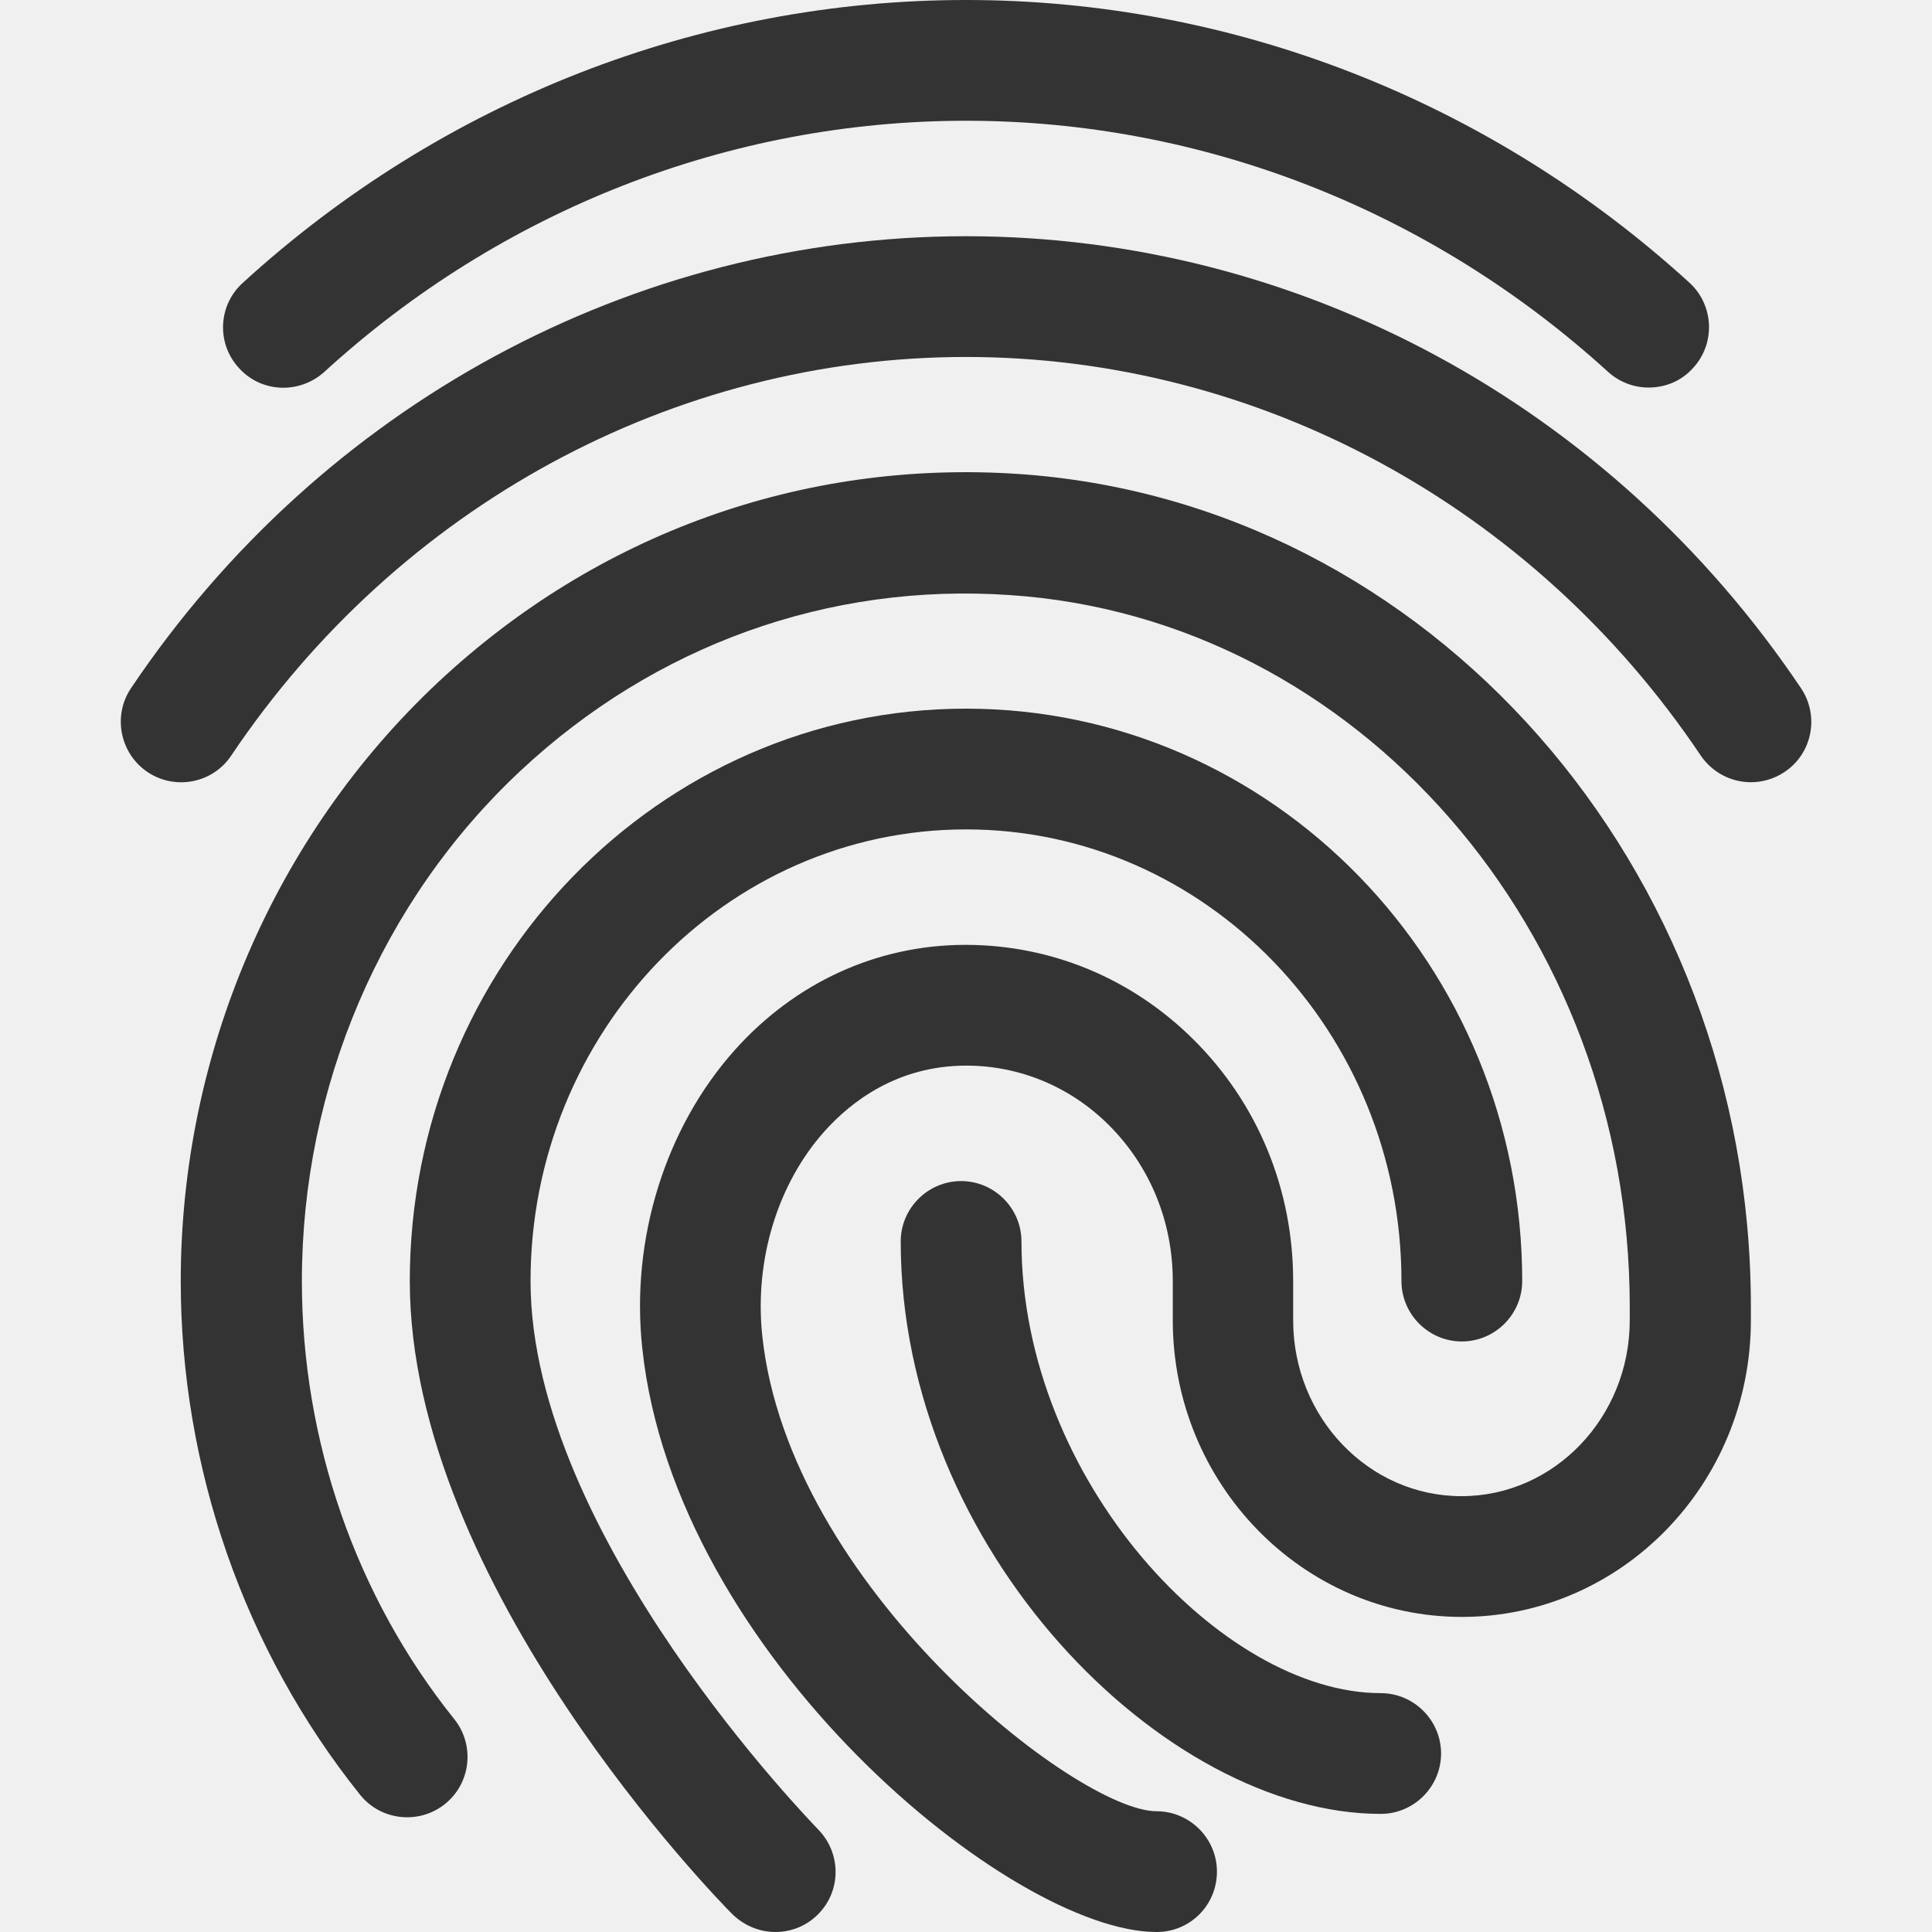
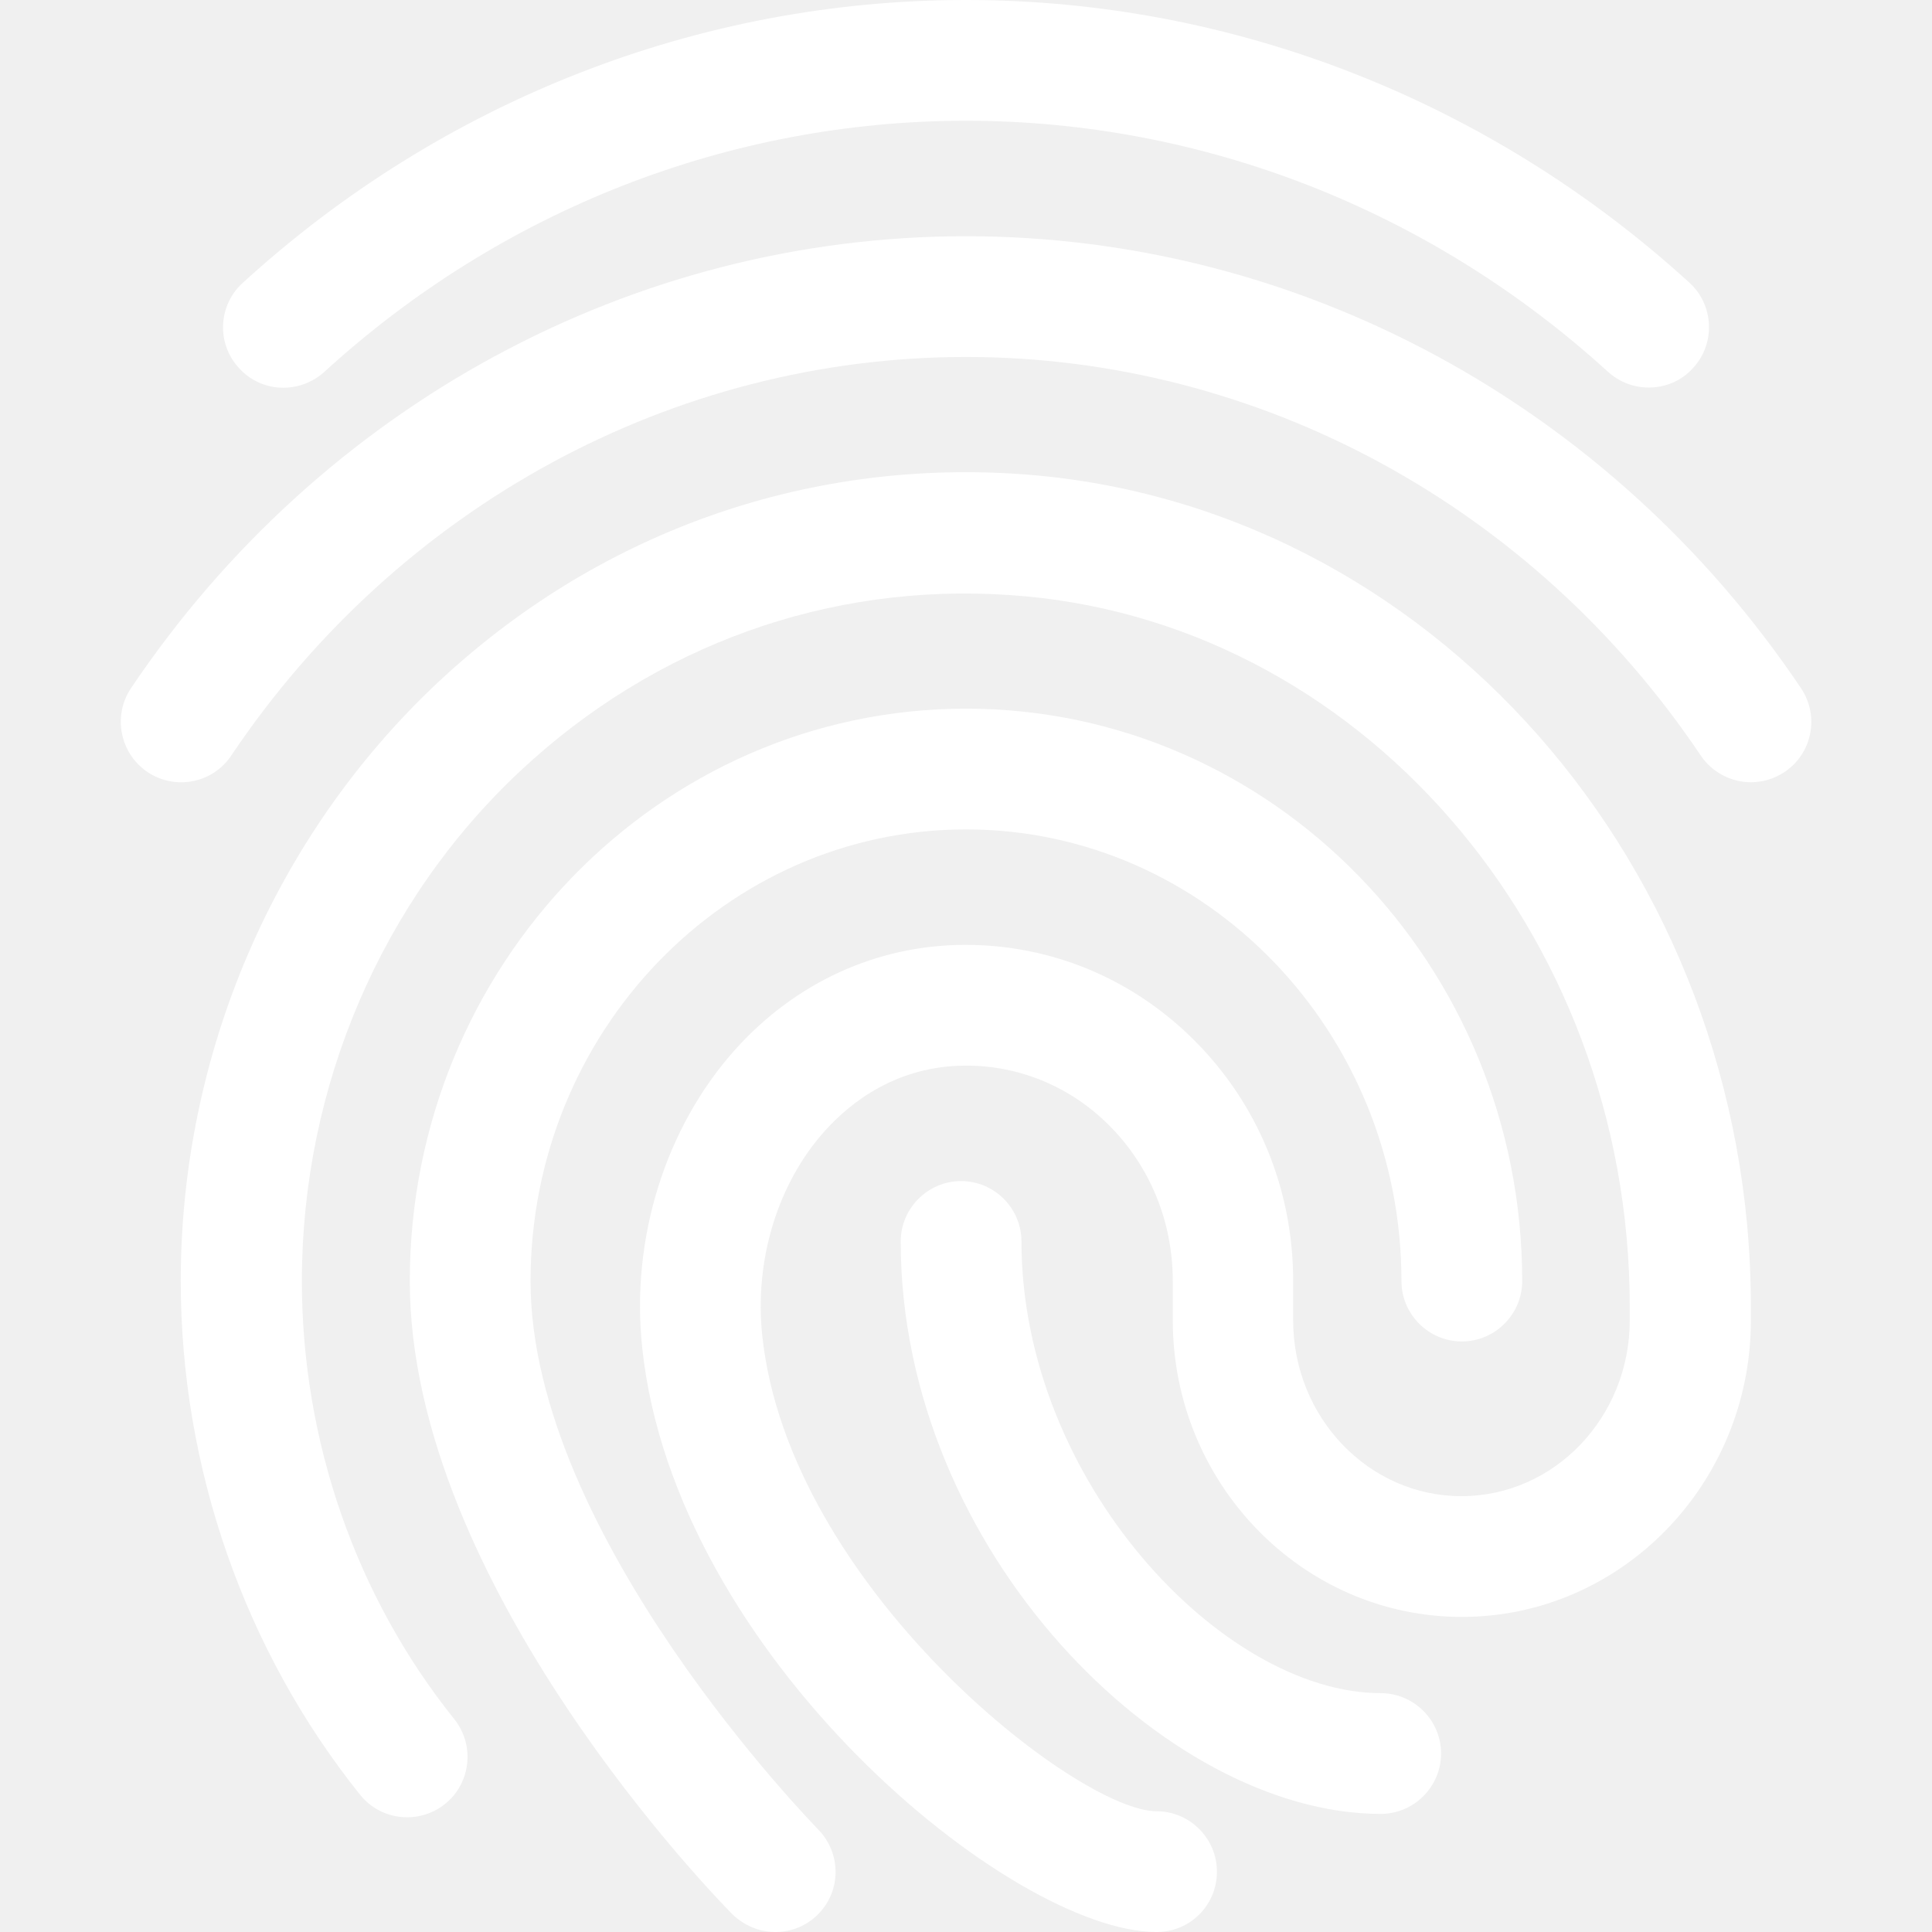
<svg xmlns="http://www.w3.org/2000/svg" version="1.1" id="bold" x="0px" y="0px" viewBox="0 0 512 512" style="enable-background:new 0 0 512 512;" xml:space="preserve">
  <style type="text/css">
- 	.st0{fill:#333333;}
+ 	.st0{fill:#FFFFFF;}
</style>
  <g>
    <path class="st0" d="M436.9,102.7c-3.9,0-7.7-1.4-10.8-4.2C379,55.6,318.6,32,256,32S132.9,55.6,85.9,98.6   c-6.6,5.9-16.7,5.5-22.6-1.1c-6-6.5-5.5-16.7,1.1-22.6C117.3,26.6,185.4,0,256,0s138.7,26.6,191.7,74.9c6.5,5.9,7,16.1,1,22.6   C445.6,101,441.3,102.7,436.9,102.7L436.9,102.7z" />
  </g>
  <g>
    <path class="st0" d="M464,207.3c-5.1,0-10.2-2.5-13.3-7.1C406.3,134.1,333.5,94.6,256,94.6S105.7,134.1,61.3,200.2   c-4.9,7.4-14.9,9.3-22.2,4.4c-7.3-4.9-9.3-14.9-4.4-22.2C85.1,107.4,167.8,62.6,256,62.6s170.9,44.8,221.3,119.8   c4.9,7.3,3,17.3-4.4,22.2C470.2,206.4,467.1,207.3,464,207.3L464,207.3z" />
  </g>
  <g>
    <path class="st0" d="M205.5,512c-4.1,0-8.2-1.6-11.4-4.7c-3.5-3.5-85.5-87.2-85.5-167.8c0-83.6,66.1-151.7,147.4-151.7   s147.4,68,147.4,151.7c0,8.8-7.2,16-16,16s-16-7.2-16-16c0-66-51.8-119.7-115.4-119.7s-115.4,53.7-115.4,119.7   c0,67.6,75.5,144.5,76.2,145.3c6.2,6.3,6.2,16.4-0.1,22.6C213.6,510.5,209.5,512,205.5,512z" />
  </g>
  <g>
-     <path class="st0" d="M306.5,512c-38.5,0-127.7-73.2-136.3-154.8c-3.1-28.8,6.1-58.3,24.5-78.9c16-17.9,37.6-27.8,60.8-27.9h0.4   c22.7,0,44.1,8.9,60.4,25.1c17,16.9,26.4,39.6,26.4,64v10.4c0,25.7,20,46.6,44.6,46.6s44.6-20.9,44.6-46.6v-3.6   c0-99.6-72.2-182.5-164.3-188.6c-48-3.3-94.1,13.3-129.7,46.6C101.1,238.7,80,288,80,339.5c0,42.3,14.3,83.6,40.4,116.1   c5.5,6.9,4.4,17-2.5,22.5c-6.9,5.5-17,4.4-22.5-2.5C64.8,437.4,47.9,389,47.9,339.5c0-60.3,24.9-118.1,68.2-158.7   c42.1-39.4,96.7-59,153.7-55.2C378.7,132.9,464,229.8,464,346.3v3.6c0,43.4-34.4,78.6-76.6,78.6s-76.6-35.3-76.6-78.6v-10.4   c0-15.7-6-30.4-16.9-41.3c-10.2-10.2-23.7-15.8-37.8-15.8c-0.1,0-0.2,0-0.3,0c-18,0.1-30.2,9.5-37.2,17.3   c-12.5,13.9-18.7,34.2-16.6,54.2C209,420.4,285.5,480,306.5,480c8.8,0,16,7.2,16,16C322.5,504.9,315.4,512,306.5,512L306.5,512z" />
+     <path class="st0" d="M306.5,512c-38.5,0-127.7-73.2-136.3-154.8c-3.1-28.8,6.1-58.3,24.5-78.9c16-17.9,37.6-27.8,60.8-27.9h0.4   c22.7,0,44.1,8.9,60.4,25.1c17,16.9,26.4,39.6,26.4,64v10.4c0,25.7,20,46.6,44.6,46.6s44.6-20.9,44.6-46.6v-3.6   c0-99.6-72.2-182.5-164.3-188.6c-48-3.3-94.1,13.3-129.7,46.6C101.1,238.7,80,288,80,339.5c0,42.3,14.3,83.6,40.4,116.1   c5.5,6.9,4.4,17-2.5,22.5s-17,4.4-22.5-2.5C64.8,437.4,47.9,389,47.9,339.5c0-60.3,24.9-118.1,68.2-158.7   c42.1-39.4,96.7-59,153.7-55.2C378.7,132.9,464,229.8,464,346.3v3.6c0,43.4-34.4,78.6-76.6,78.6s-76.6-35.3-76.6-78.6v-10.4   c0-15.7-6-30.4-16.9-41.3c-10.2-10.2-23.7-15.8-37.8-15.8c-0.1,0-0.2,0-0.3,0c-18,0.1-30.2,9.5-37.2,17.3   c-12.5,13.9-18.7,34.2-16.6,54.2c7,66.5,83.5,126.1,104.5,126.1c8.8,0,16,7.2,16,16C322.5,504.9,315.4,512,306.5,512L306.5,512z" />
  </g>
  <g>
    <path class="st0" d="M365.9,480.7c-57.3,0-127.2-70-127.2-151.7c0-8.8,7.2-16,16-16s16,7.2,16,16c0,63.3,53.2,119.7,95.2,119.7   c8.8,0,16,7.2,16,16C381.9,473.5,374.7,480.7,365.9,480.7z" />
  </g>
</svg>
